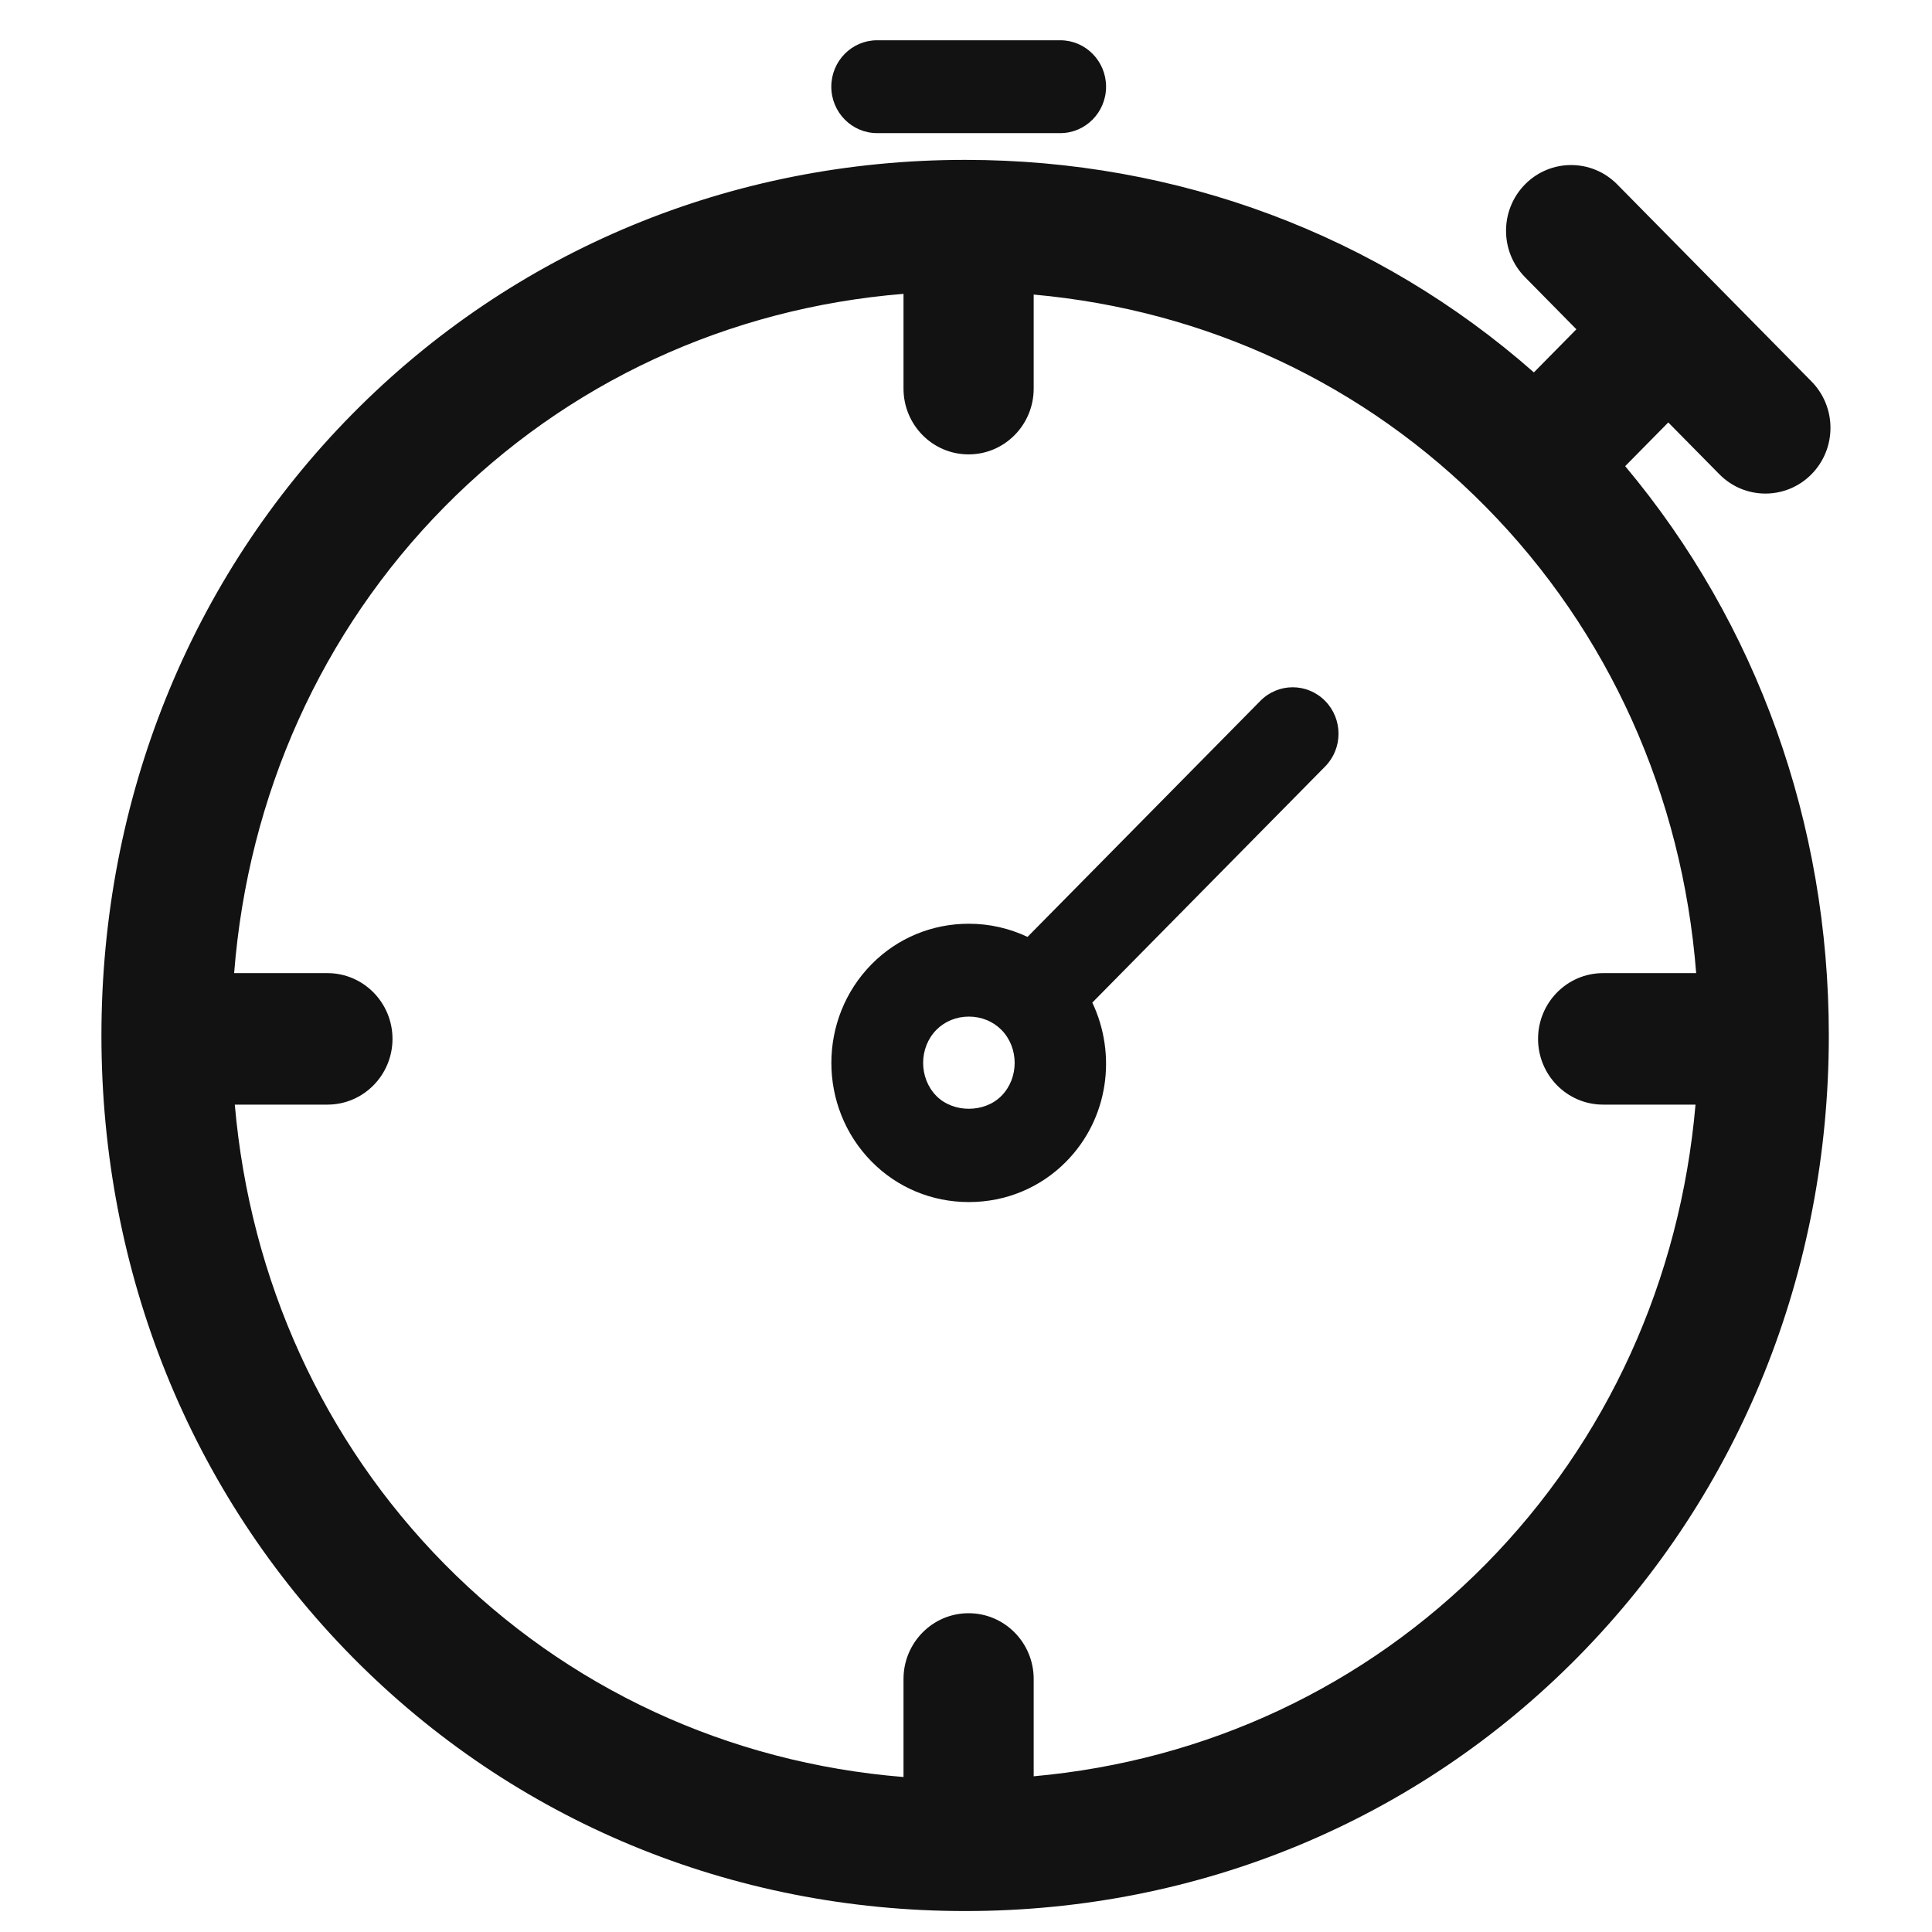
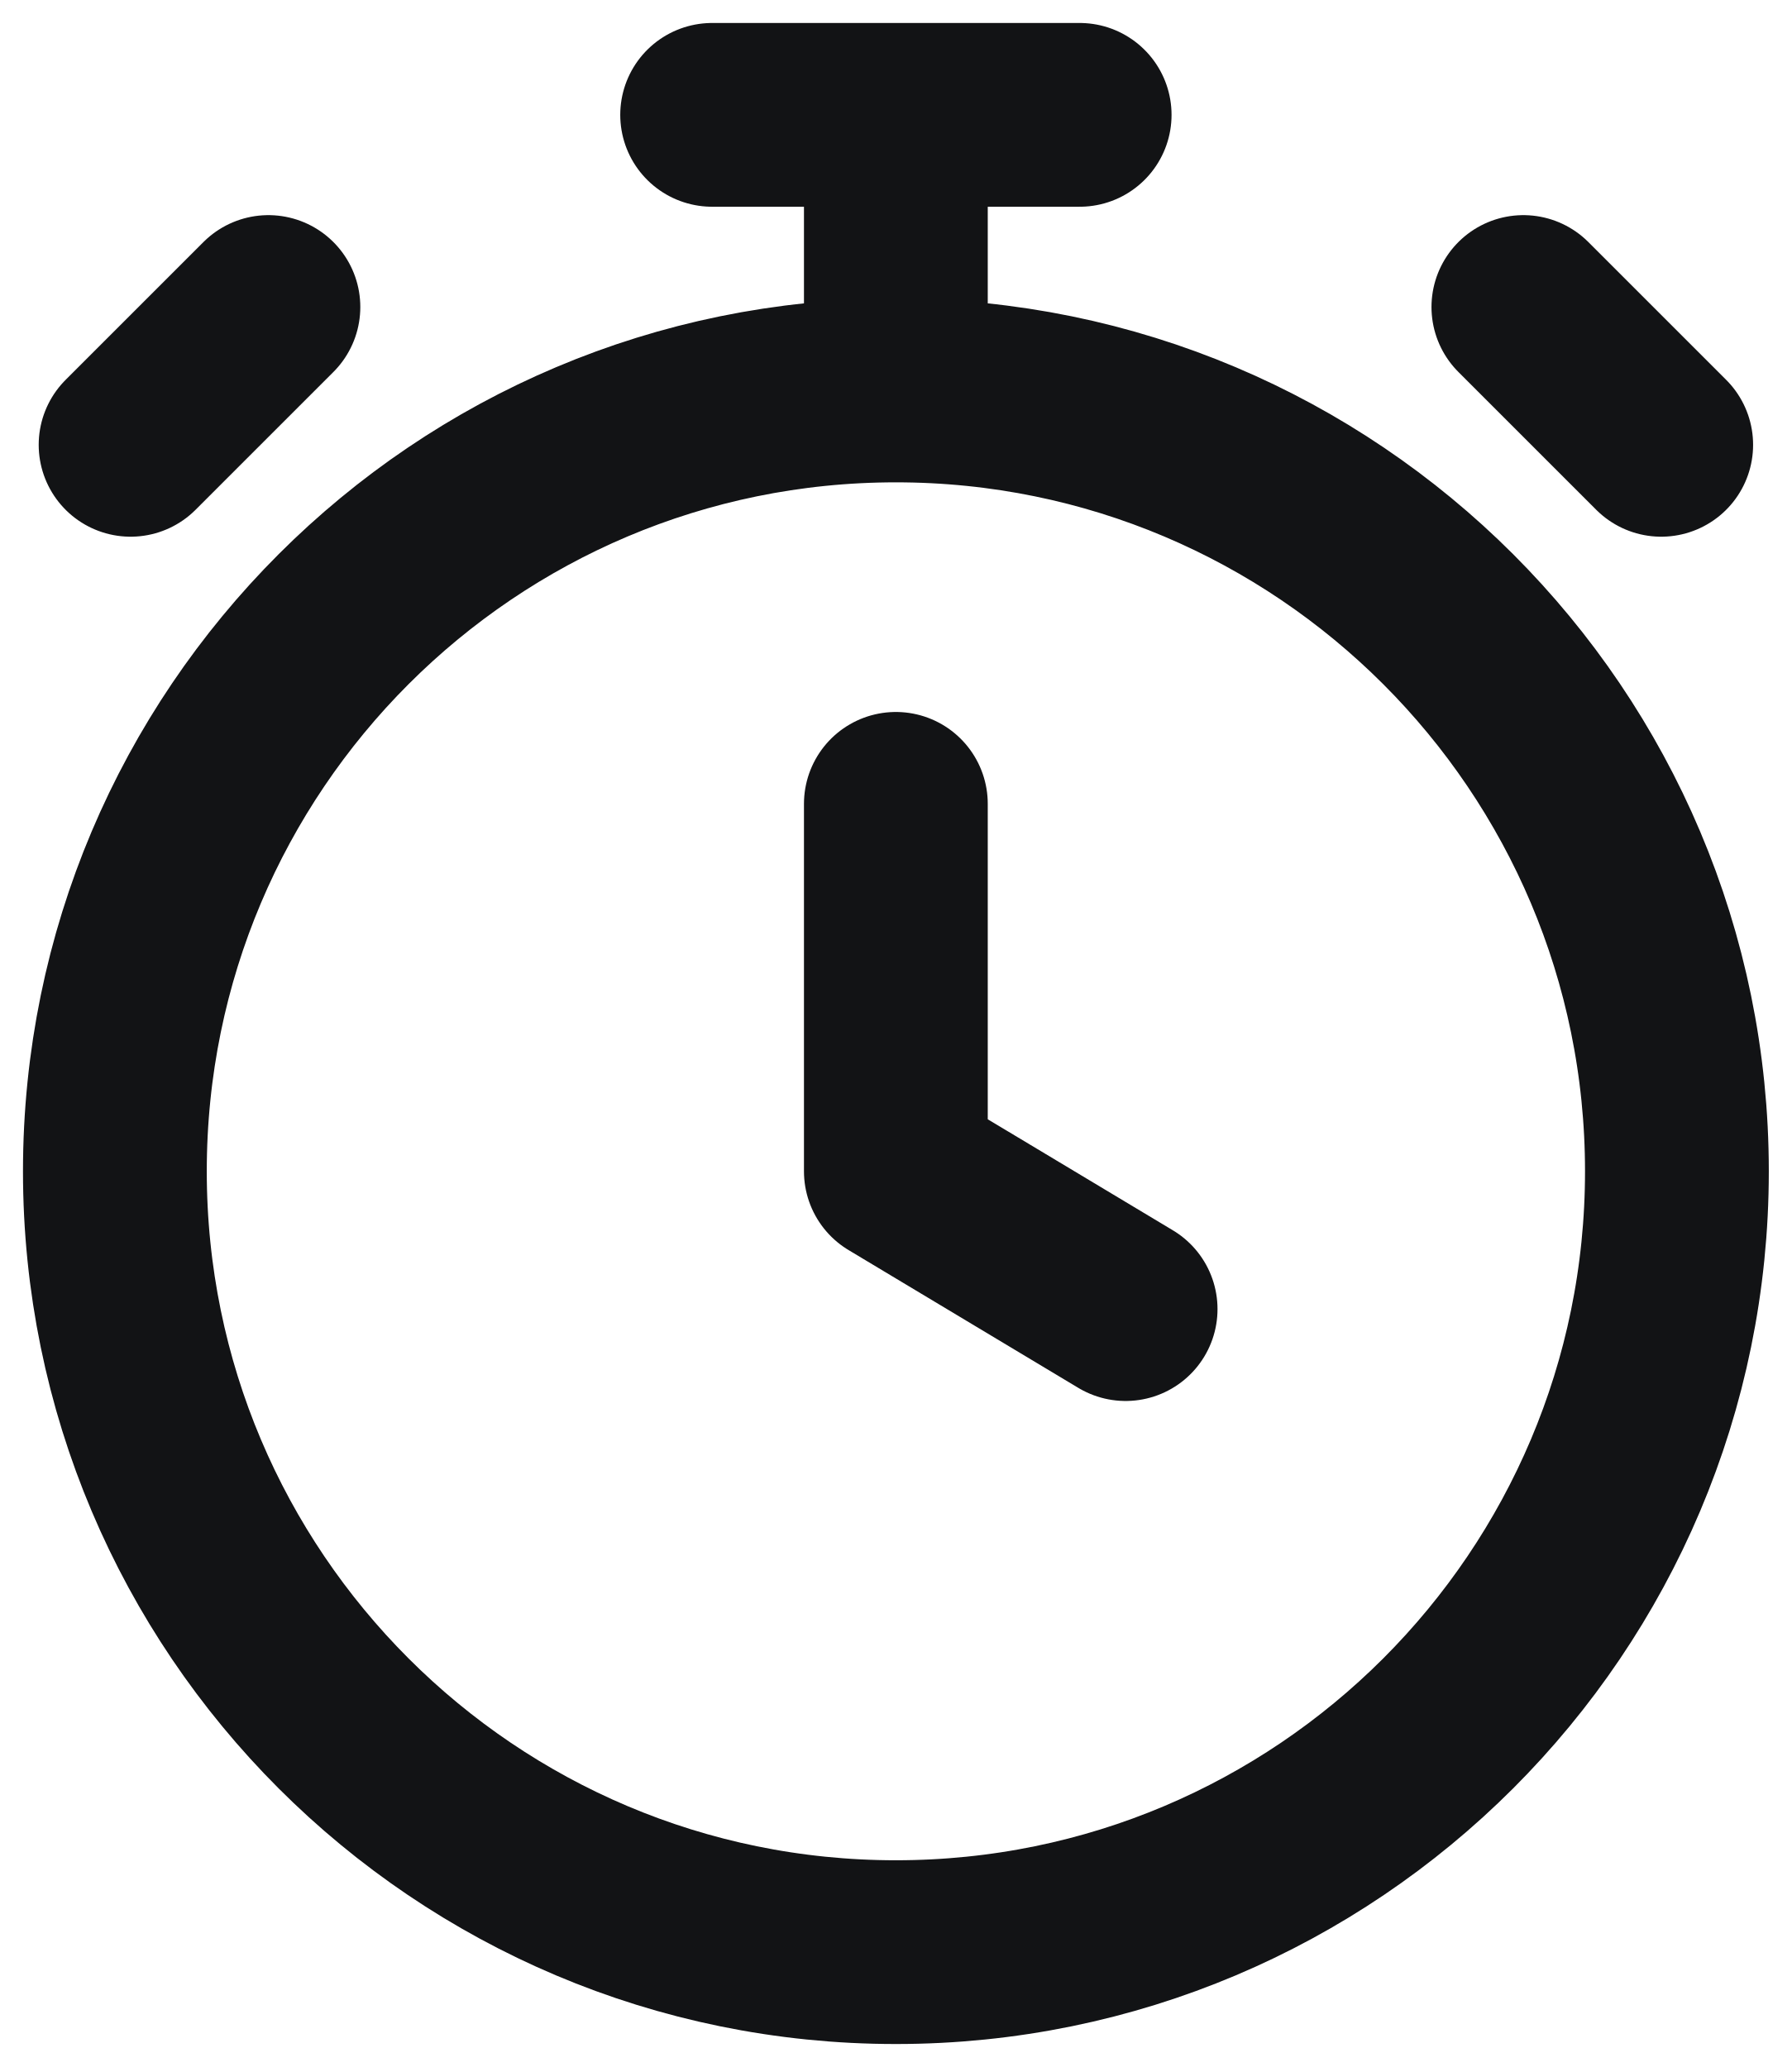
- <svg xmlns="http://www.w3.org/2000/svg" width="32" height="32" viewBox="0 0 32 32" fill="none">
-   <path fill-rule="evenodd" clip-rule="evenodd" d="M15.986 2.648C12.119 2.648 8.512 4.144 5.832 6.861C3.153 9.577 1.68 13.234 1.68 17.151C1.68 21.068 3.153 24.724 5.832 27.441C8.512 30.158 12.119 31.653 15.986 31.653C19.852 31.653 23.46 30.158 26.139 27.441C28.818 24.724 30.291 21.068 30.291 17.151C30.291 13.633 29.101 10.327 26.918 7.721L27.632 6.997L28.477 7.854C28.687 8.068 28.964 8.175 29.241 8.175C29.517 8.175 29.794 8.068 30.004 7.855C30.423 7.43 30.423 6.743 30.004 6.318L26.786 3.054C26.365 2.627 25.68 2.627 25.259 3.054C24.84 3.479 24.84 4.166 25.259 4.591L26.11 5.454L25.406 6.168C22.819 3.89 19.51 2.648 15.986 2.648ZM7.36 8.397C9.395 6.334 12.064 5.102 14.965 4.867V6.437C14.965 7.034 15.443 7.526 16.043 7.526C16.642 7.526 17.121 7.034 17.121 6.437V4.879C19.978 5.136 22.604 6.361 24.611 8.397C26.647 10.461 27.864 13.171 28.094 16.118H26.553C25.953 16.118 25.475 16.61 25.475 17.207C25.475 17.804 25.953 18.296 26.553 18.296H28.083C27.831 21.199 26.621 23.866 24.612 25.904C22.604 27.939 19.978 29.164 17.121 29.421V27.808C17.121 27.212 16.642 26.72 16.043 26.72C15.444 26.72 14.965 27.212 14.965 27.808V29.433C12.064 29.198 9.395 27.966 7.361 25.904C5.352 23.866 4.142 21.199 3.889 18.296H5.423C6.022 18.296 6.501 17.804 6.501 17.207C6.501 16.61 6.022 16.118 5.423 16.118H3.878C4.109 13.171 5.325 10.461 7.36 8.397Z" fill="#121212" />
-   <path d="M20.875 11.609L17.019 15.518C16.72 15.377 16.391 15.3 16.048 15.3C15.435 15.3 14.863 15.538 14.436 15.971C13.548 16.872 13.548 18.338 14.436 19.239C14.863 19.672 15.435 19.91 16.048 19.91C16.66 19.91 17.233 19.672 17.66 19.239C18.362 18.527 18.5 17.466 18.092 16.606L21.948 12.696C22.244 12.396 22.244 11.909 21.948 11.609C21.651 11.308 21.171 11.308 20.875 11.609ZM16.587 18.151C16.306 18.436 15.789 18.436 15.509 18.152C15.217 17.855 15.217 17.355 15.509 17.058C15.649 16.916 15.841 16.838 16.048 16.838C16.255 16.838 16.447 16.917 16.587 17.058C16.879 17.355 16.879 17.855 16.587 18.151Z" fill="#121212" />
-   <path d="M14.527 2.205H17.562C17.98 2.205 18.32 1.86 18.32 1.436C18.32 1.011 17.98 0.667 17.562 0.667H14.527C14.109 0.667 13.769 1.011 13.769 1.436C13.769 1.86 14.109 2.205 14.527 2.205Z" fill="#121212" />
+ <svg xmlns="http://www.w3.org/2000/svg" width="26" height="30" viewBox="0 0 26 30" fill="none">
+   <path d="M13 11.667V17L16.334 19M13 5.667C6.741 5.667 1.667 10.741 1.667 17C1.667 23.259 6.741 28.333 13 28.333C19.26 28.333 24.334 23.259 24.334 17C24.334 10.741 19.26 5.667 13 5.667ZM13 5.667V1.667M10.334 1.667H15.667M24.106 6.456L22.106 4.456L23.106 5.456M1.895 6.456L3.895 4.456L2.895 5.456" stroke="#121315" stroke-width="2.667" stroke-linecap="round" stroke-linejoin="round" />
</svg>
